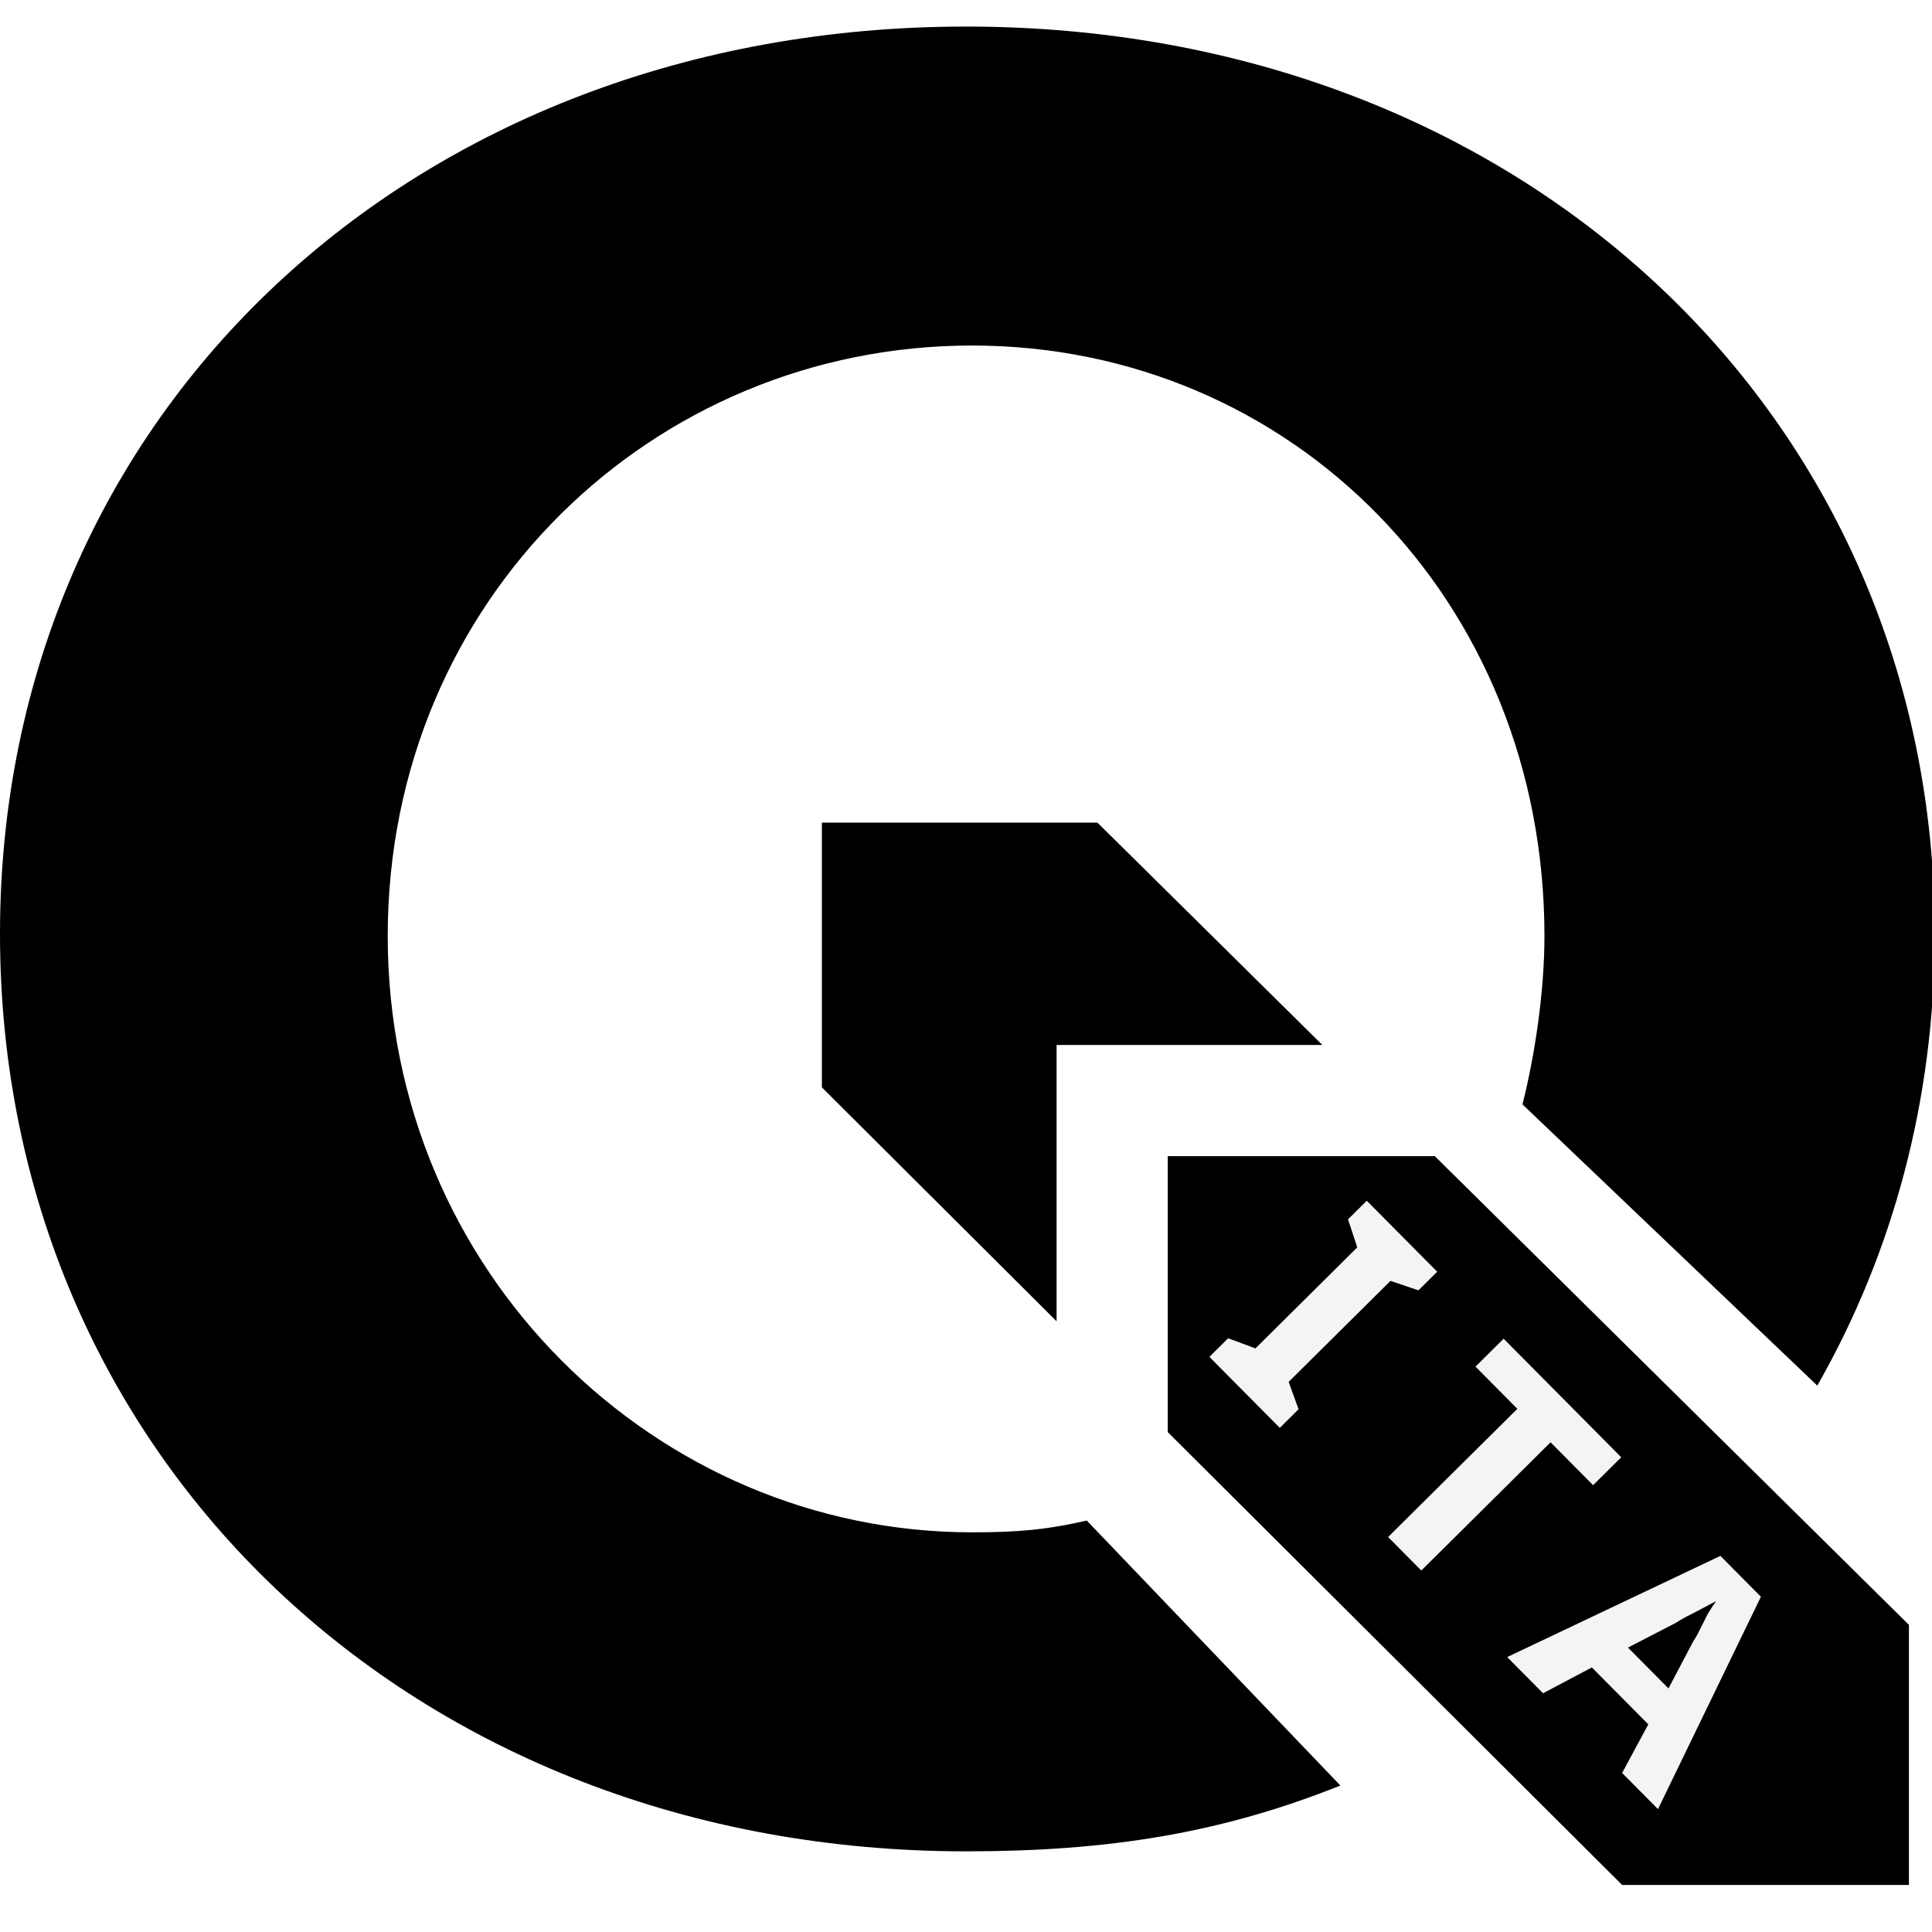
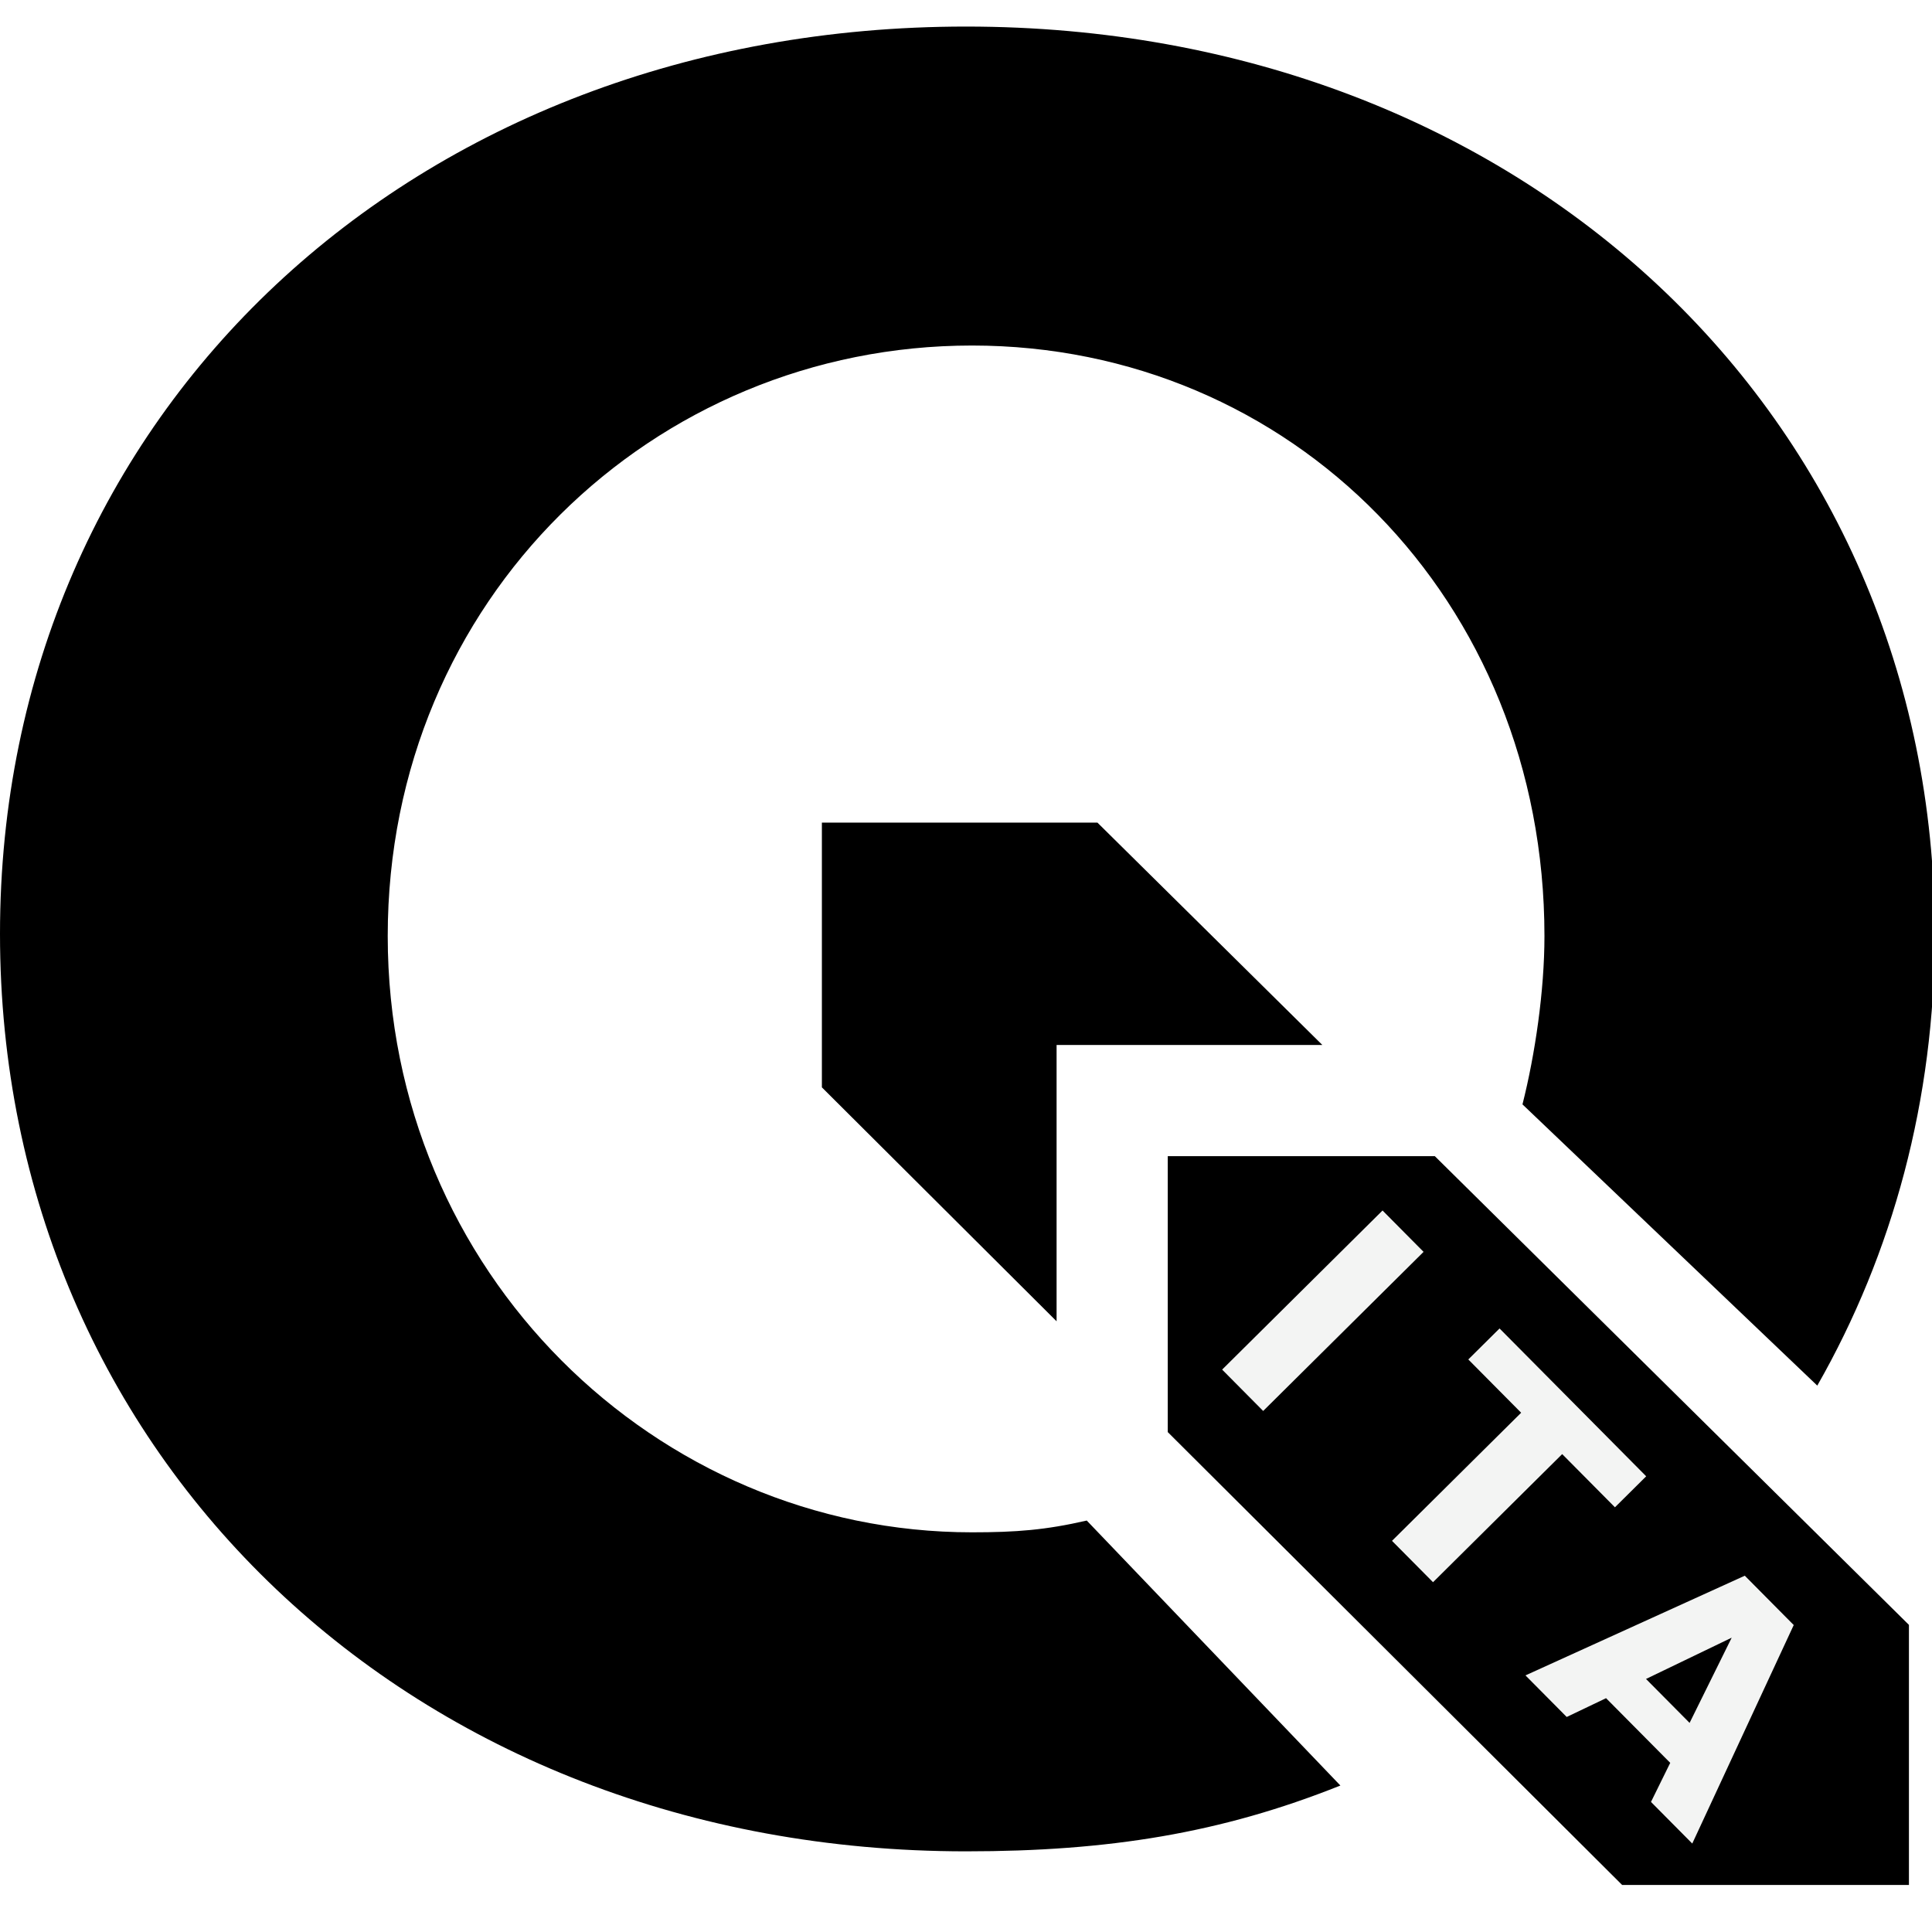
- <svg xmlns="http://www.w3.org/2000/svg" version="1.1" id="Layer_1" x="0px" y="0px" width="32px" height="32px" viewBox="0 0 32 32" enable-background="new 0 0 32 32" xml:space="preserve">
+ <svg xmlns="http://www.w3.org/2000/svg" xml:space="preserve" enable-background="new 0 0 32 32" viewBox="0 0 32 32" height="32px" width="32px" y="0px" x="0px" id="Layer_1" version="1.1">
  <defs id="defs11" />
-   <path d="M18,25.185c-0.682,0.157-1.17,0.195-1.901,0.195c-5.229,0-9.677-4.3-9.677-9.876c0-5.576,4.399-9.781,9.677-9.781  s9.482,4.205,9.482,9.781c0,0.907-0.155,1.961-0.364,2.788L30.1,22.95c1.248-2.187,1.946-4.729,1.946-7.482  c0-8.594-6.858-15.028-16.044-15.028C6.858,0.439,0,6.831,0,15.467c0,8.678,6.858,15.197,16.001,15.197c2.361,0,4.224-0.3,6.2-1.09  L18,25.185z" id="path6" />
-   <polygon points="195,202.37 195,180 216.513,180 198.306,162 176,162 176,183.433 " id="polygon3" style="fill:#000000;fill-opacity:1;stroke-width:4.888" transform="matrix(0.2046019,0,0,0.2046019,-22.39693,-19.5205)" />
-   <polygon points="264,248 264,226.946 225.617,189 204,189 204,211.34 240.782,248 " id="polygon31" style="fill:#000000;fill-opacity:1;stroke-width:4.888" transform="matrix(0.2046019,0,0,0.2046019,-22.39693,-19.5205)" />
-   <text xml:space="preserve" style="font-style:normal;font-weight:normal;font-size:2.455px;line-height:0%;font-family:sans-serif;letter-spacing:0px;word-spacing:0px;fill:#f3f4f3;fill-opacity:1;stroke:none;stroke-width:1px;stroke-linecap:butt;stroke-linejoin:miter;stroke-opacity:1" x="29.89" y="1.604" id="text4155" transform="rotate(45.23218)">
-     <tspan id="tspan4157" x="29.89" y="1.604" style="font-style:normal;font-variant:normal;font-weight:bold;font-stretch:normal;font-size:5.133px;line-height:1.25;font-family:sans-serif;-inkscape-font-specification:'sans-serif Bold';letter-spacing:1.283px;fill:#f3f4f3;fill-opacity:1;stroke-width:1px">ITA</tspan>
-   </text>
+   <path id="path6" d="M18,25.185c-0.682,0.157-1.17,0.195-1.901,0.195c-5.229,0-9.677-4.3-9.677-9.876c0-5.576,4.399-9.781,9.677-9.781  s9.482,4.205,9.482,9.781c0,0.907-0.155,1.961-0.364,2.788L30.1,22.95c1.248-2.187,1.946-4.729,1.946-7.482  c0-8.594-6.858-15.028-16.044-15.028C6.858,0.439,0,6.831,0,15.467c0,8.678,6.858,15.197,16.001,15.197c2.361,0,4.224-0.3,6.2-1.09  L18,25.185z" />
+   <polygon transform="matrix(0.2046019,0,0,0.2046019,-22.39693,-19.5205)" style="fill:#000000;fill-opacity:1;stroke-width:4.888" id="polygon3" points="195,202.37 195,180 216.513,180 198.306,162 176,162 176,183.433 " />
+   <polygon transform="matrix(0.2046019,0,0,0.2046019,-22.39693,-19.5205)" style="fill:#000000;fill-opacity:1;stroke-width:4.888" id="polygon31" points="264,248 264,226.946 225.617,189 204,189 204,211.34 240.782,248 " />
+   <g id="text4155" style="font-style:normal;font-weight:normal;font-size:2.455px;line-height:0%;font-family:sans-serif;letter-spacing:0px;word-spacing:0px;fill:#f3f4f3;fill-opacity:1;stroke:none;stroke-width:1px;stroke-linecap:butt;stroke-linejoin:miter;stroke-opacity:1" transform="rotate(45.23218)" aria-label="ITA">
+     <path id="path4486" style="font-style:normal;font-variant:normal;font-weight:bold;font-stretch:normal;font-size:5.133px;line-height:1.25;font-family:sans-serif;-inkscape-font-specification:'sans-serif Bold';letter-spacing:1.283px;fill:#f3f4f3;fill-opacity:1;stroke-width:1px" d="m 30.361,-2.138 h 0.965 V 1.604 H 30.361 Z" />
+     <path id="path4488" style="font-style:normal;font-variant:normal;font-weight:bold;font-stretch:normal;font-size:5.133px;line-height:1.25;font-family:sans-serif;-inkscape-font-specification:'sans-serif Bold';letter-spacing:1.283px;fill:#f3f4f3;fill-opacity:1;stroke-width:1px" d="m 33.113,-2.138 h 3.449 v 0.729 h -1.241 v 3.013 h -0.965 v -3.013 h -1.243 z" />
+     <path id="path4490" style="font-style:normal;font-variant:normal;font-weight:bold;font-stretch:normal;font-size:5.133px;line-height:1.25;font-family:sans-serif;-inkscape-font-specification:'sans-serif Bold';letter-spacing:1.283px;fill:#f3f4f3;fill-opacity:1;stroke-width:1px" d="M 40.212,0.922 H 38.703 L 38.465,1.604 h -0.97 l 1.386,-3.742 h 1.151 l 1.386,3.742 H 40.447 Z M 38.943,0.228 h 1.025 l -0.511,-1.489 z" />
+   </g>
</svg>
